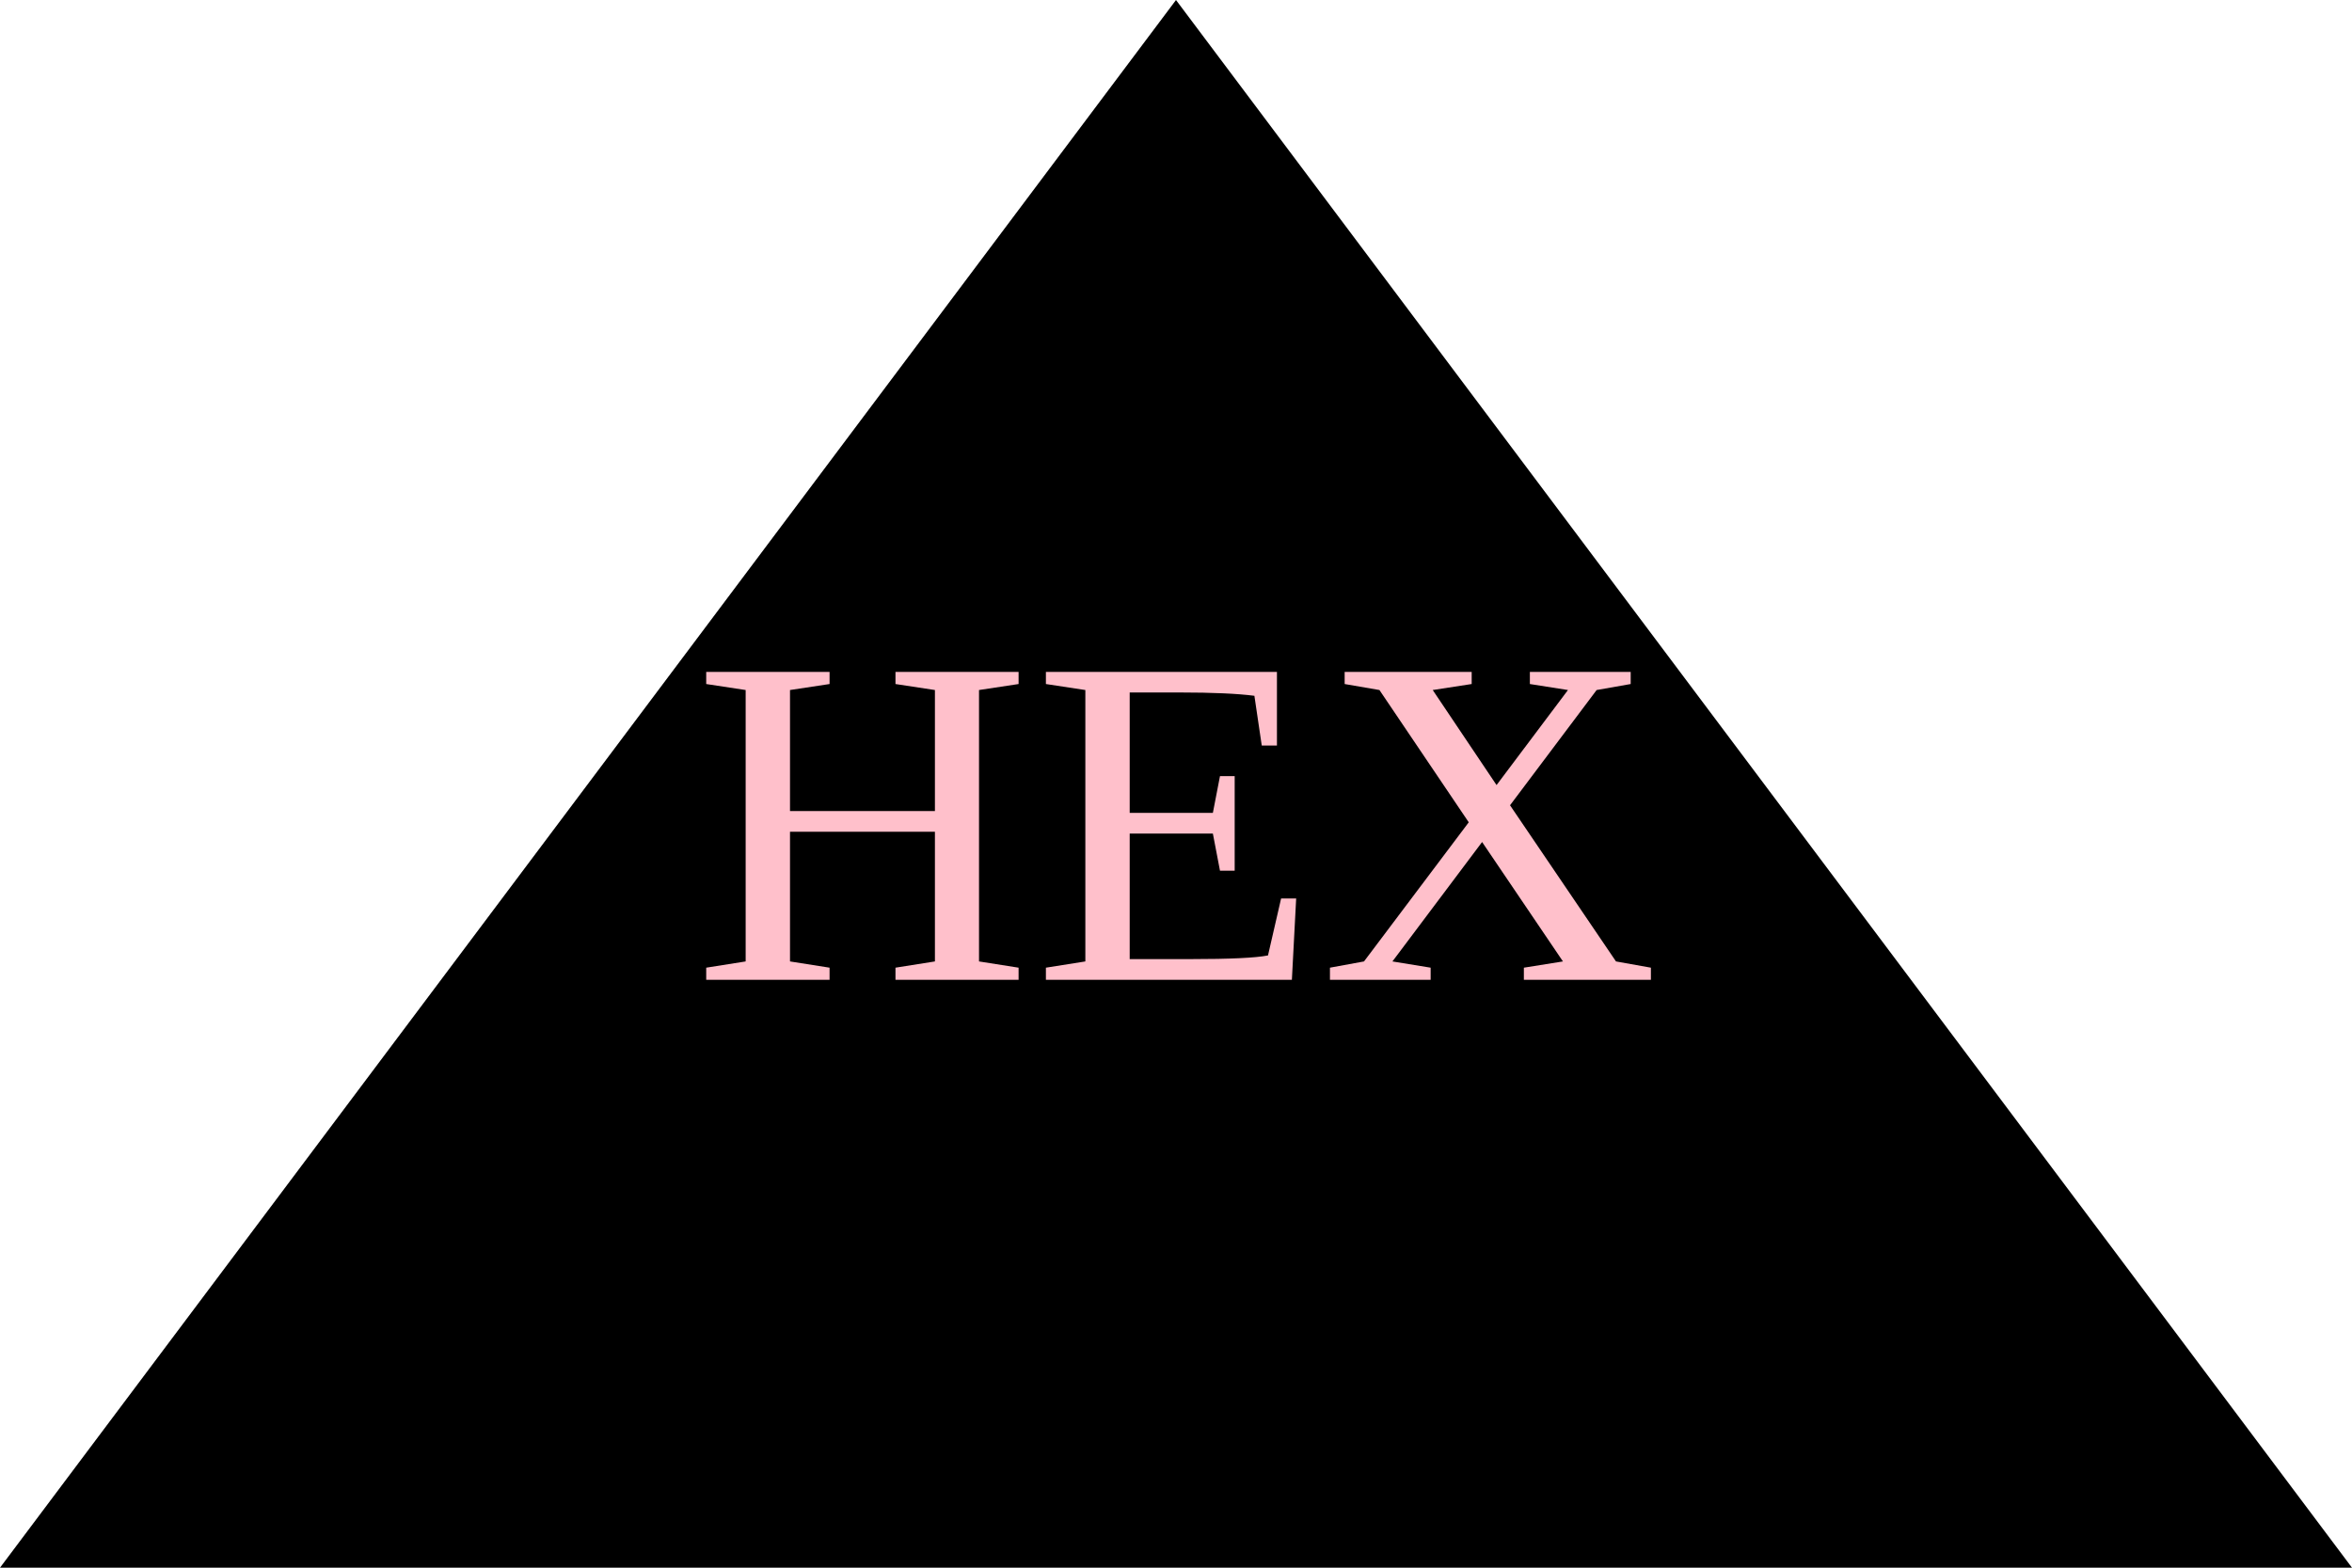
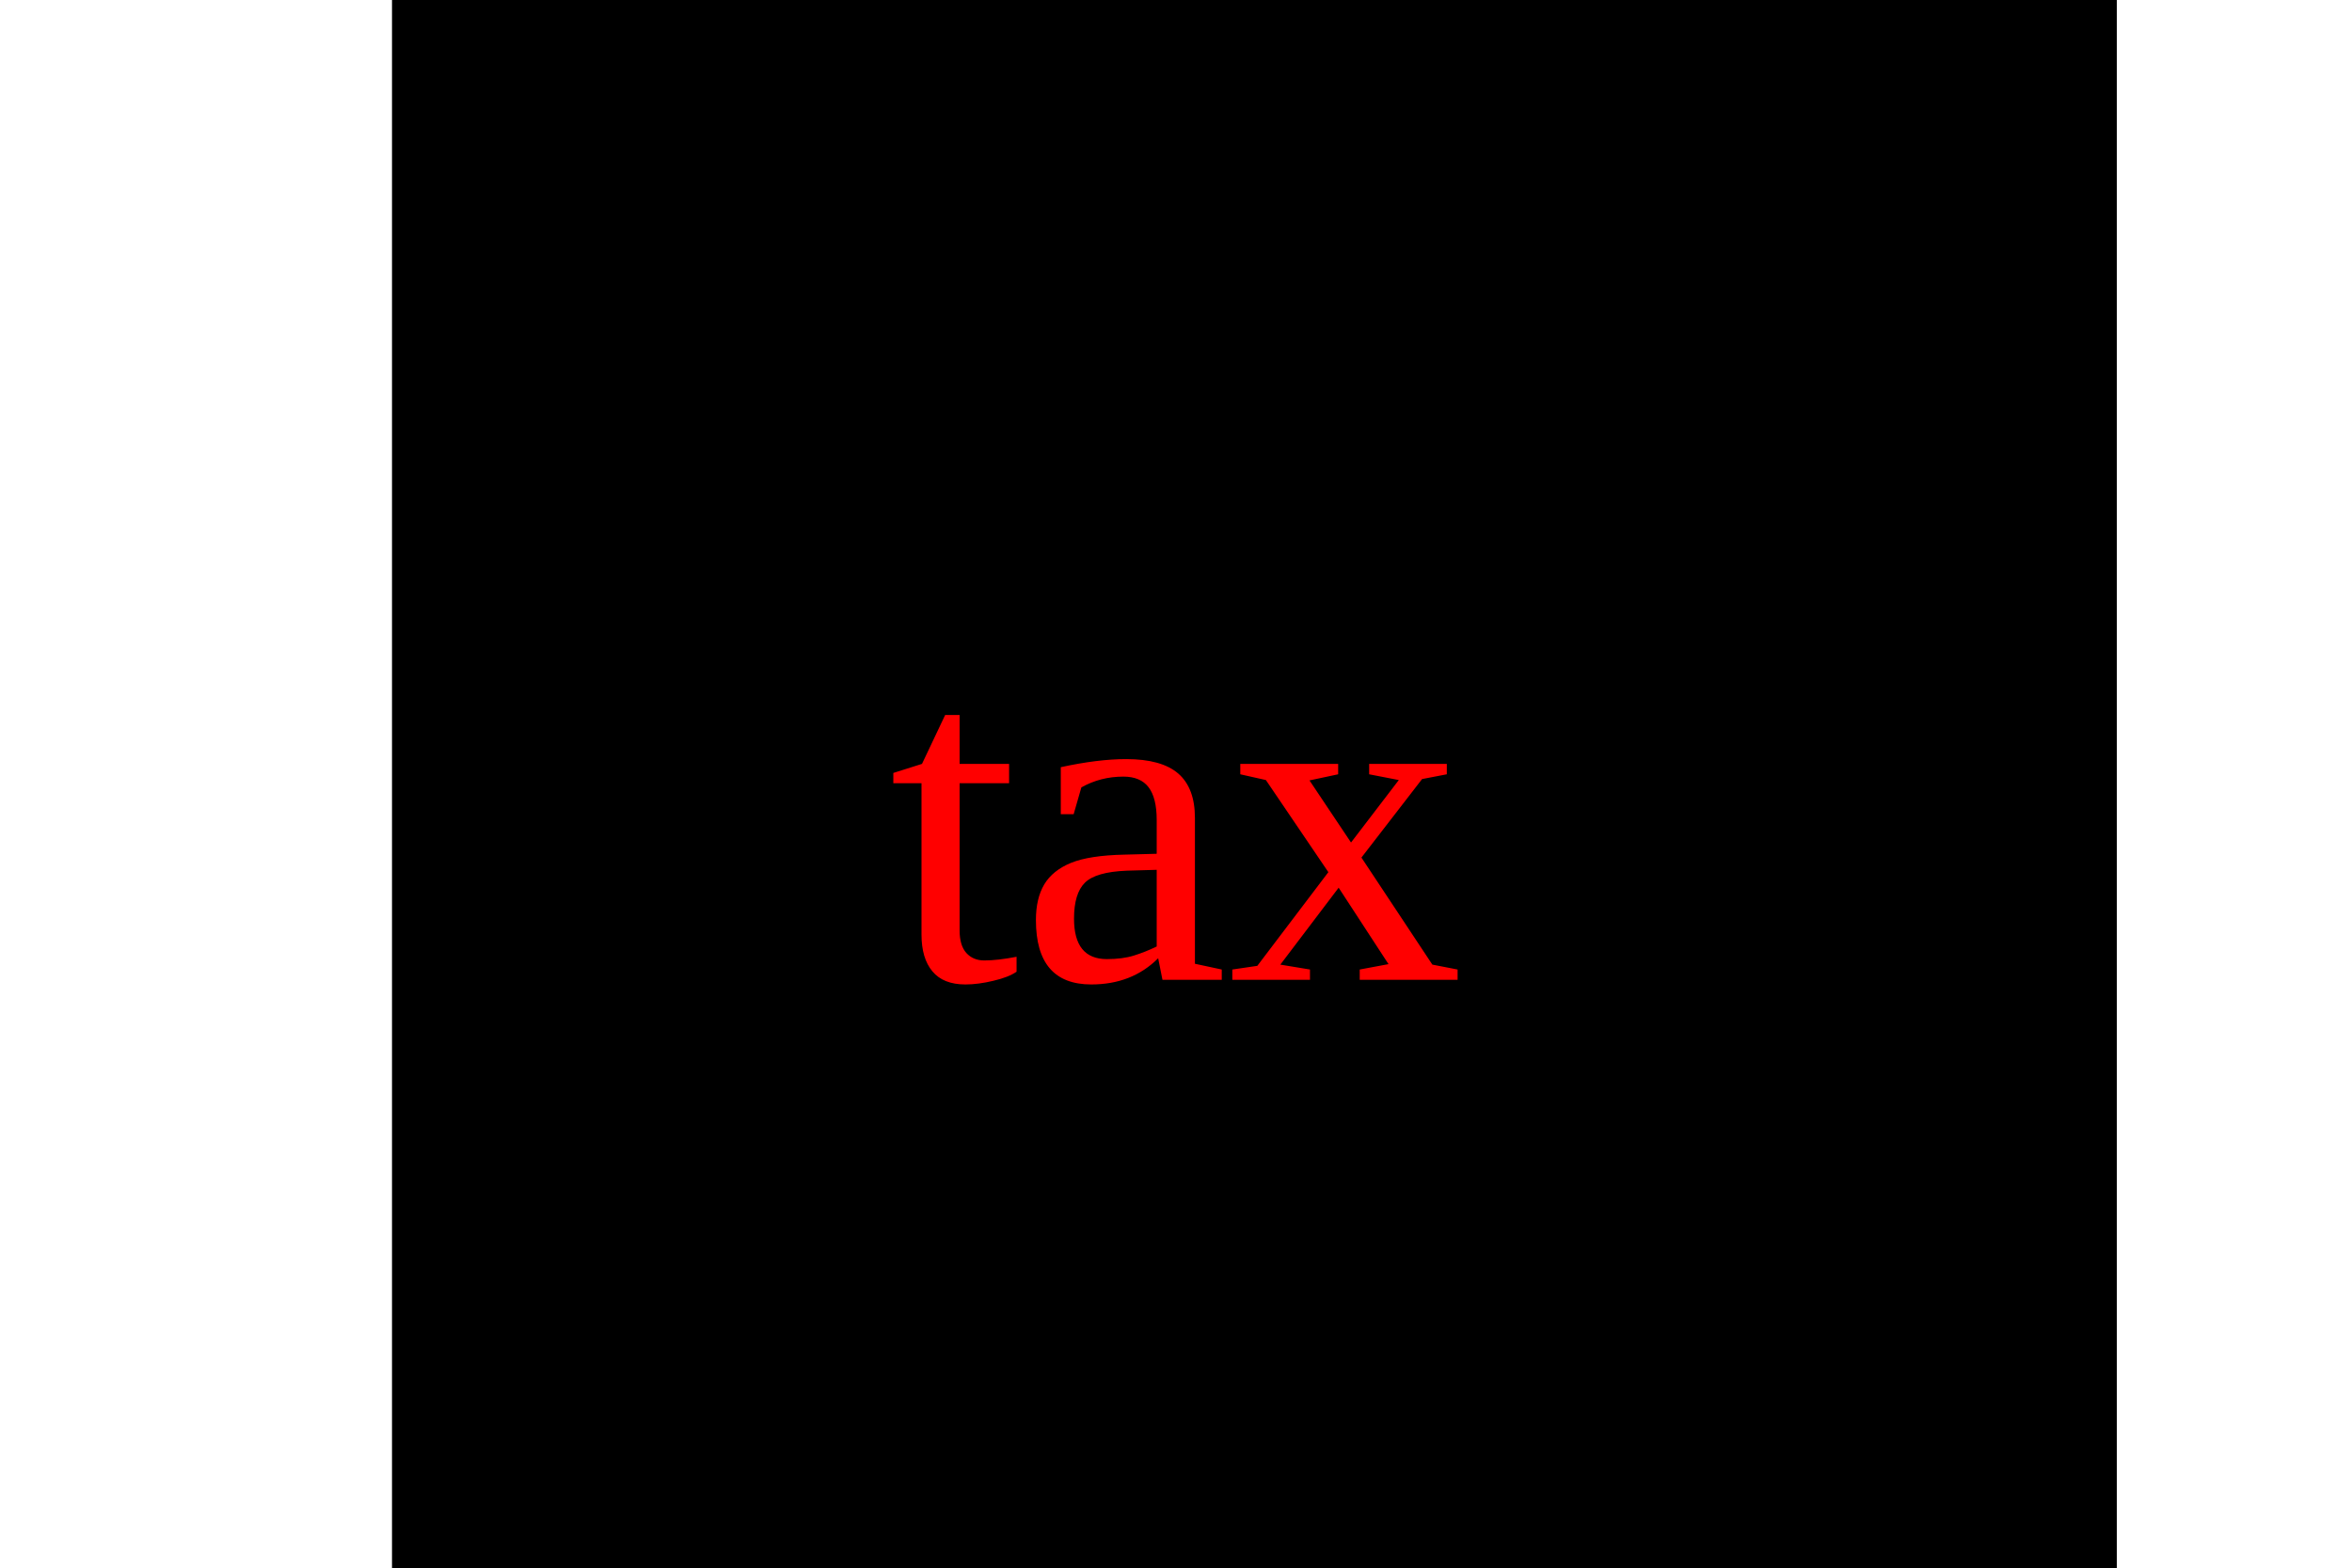
<svg xmlns="http://www.w3.org/2000/svg" version="1.1" width="300" height="200">
-   <polygon height="100%" width="100%" points="0, 200 300, 200 150, 0" fill="black" />
-   <text x="150" y="125" font-size="60" text-anchor="middle" fill="pink">HEX</text>
+   <rect x="50" height="220" width="220" fill="#fffff" />
+   <text x="150" y="125" font-size="60" text-anchor="middle" fill="red">tax</text>
</svg>
